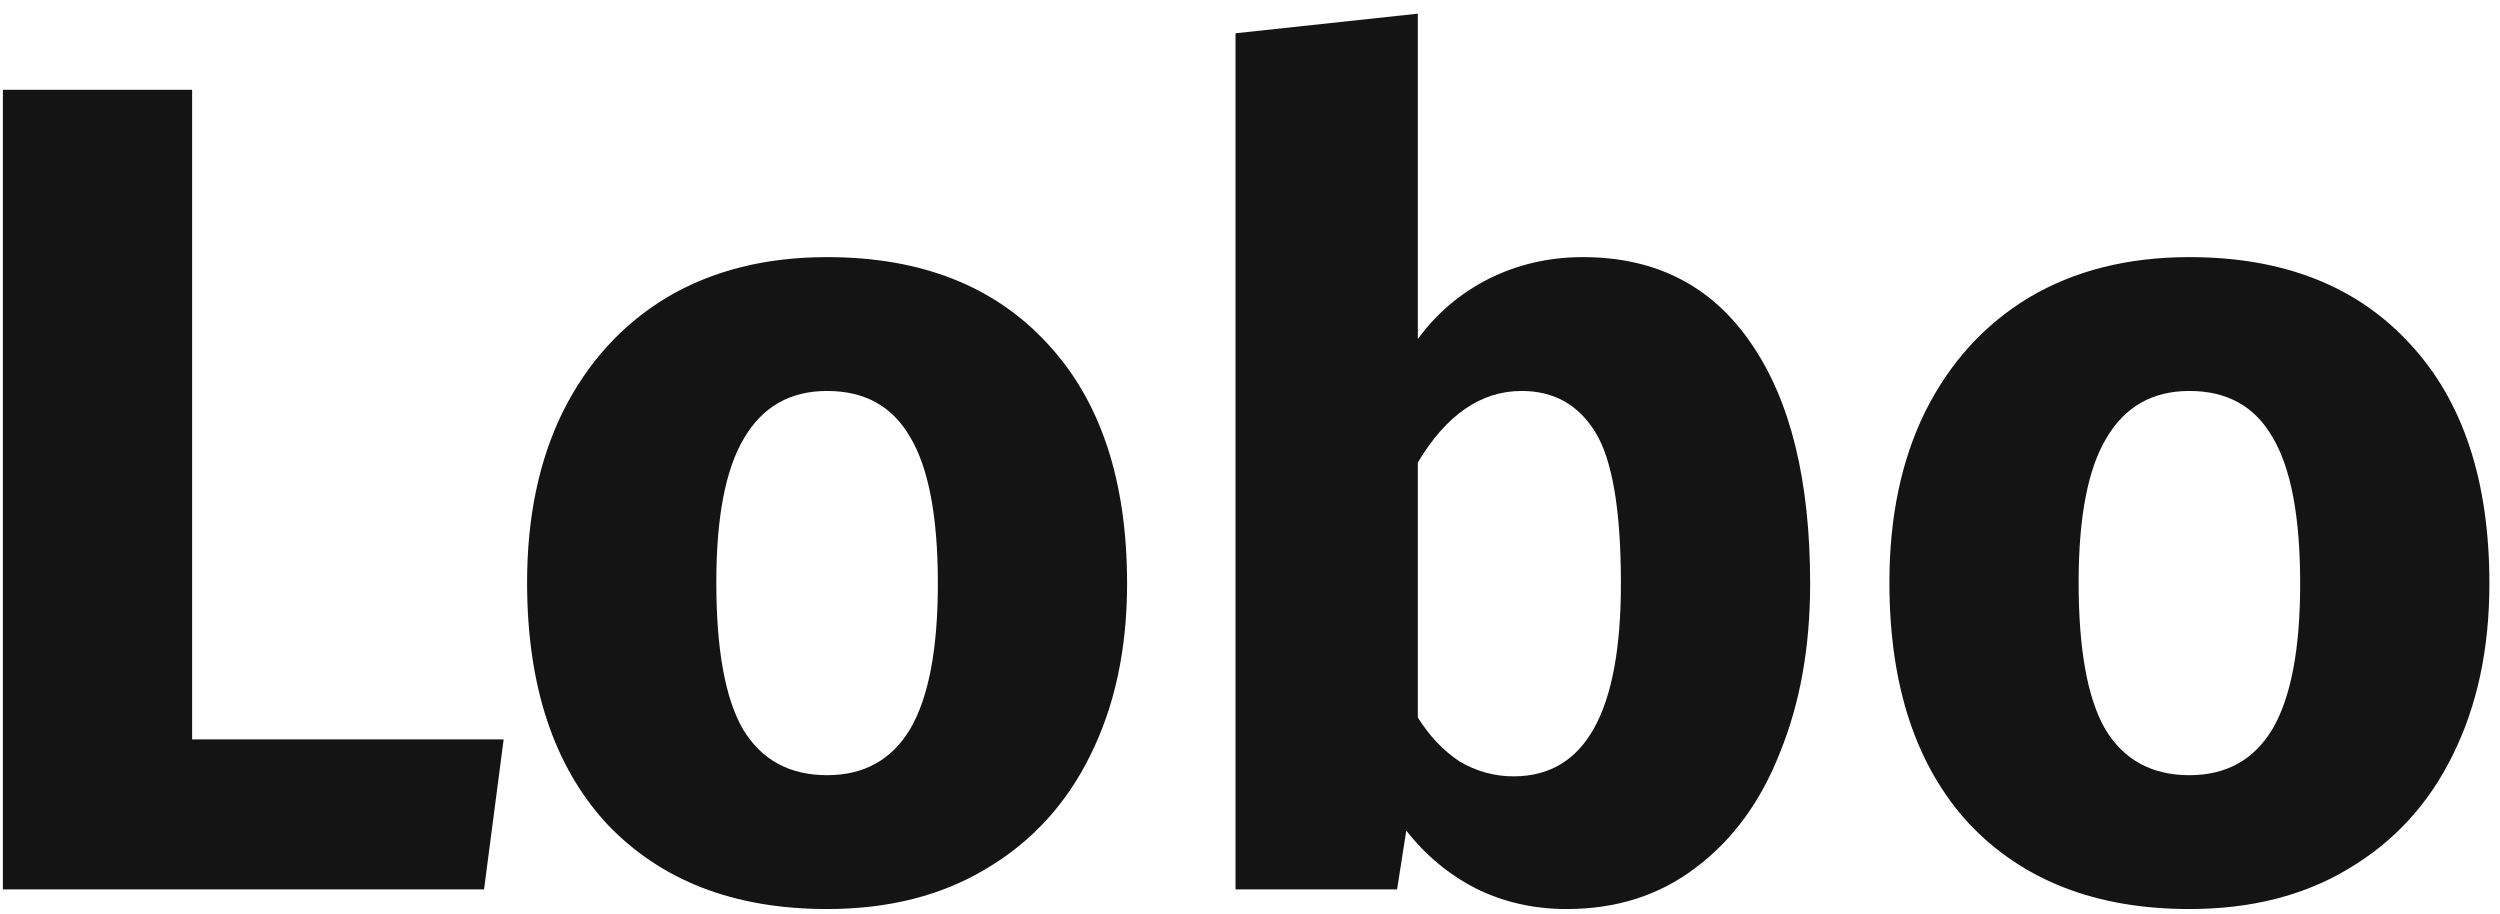
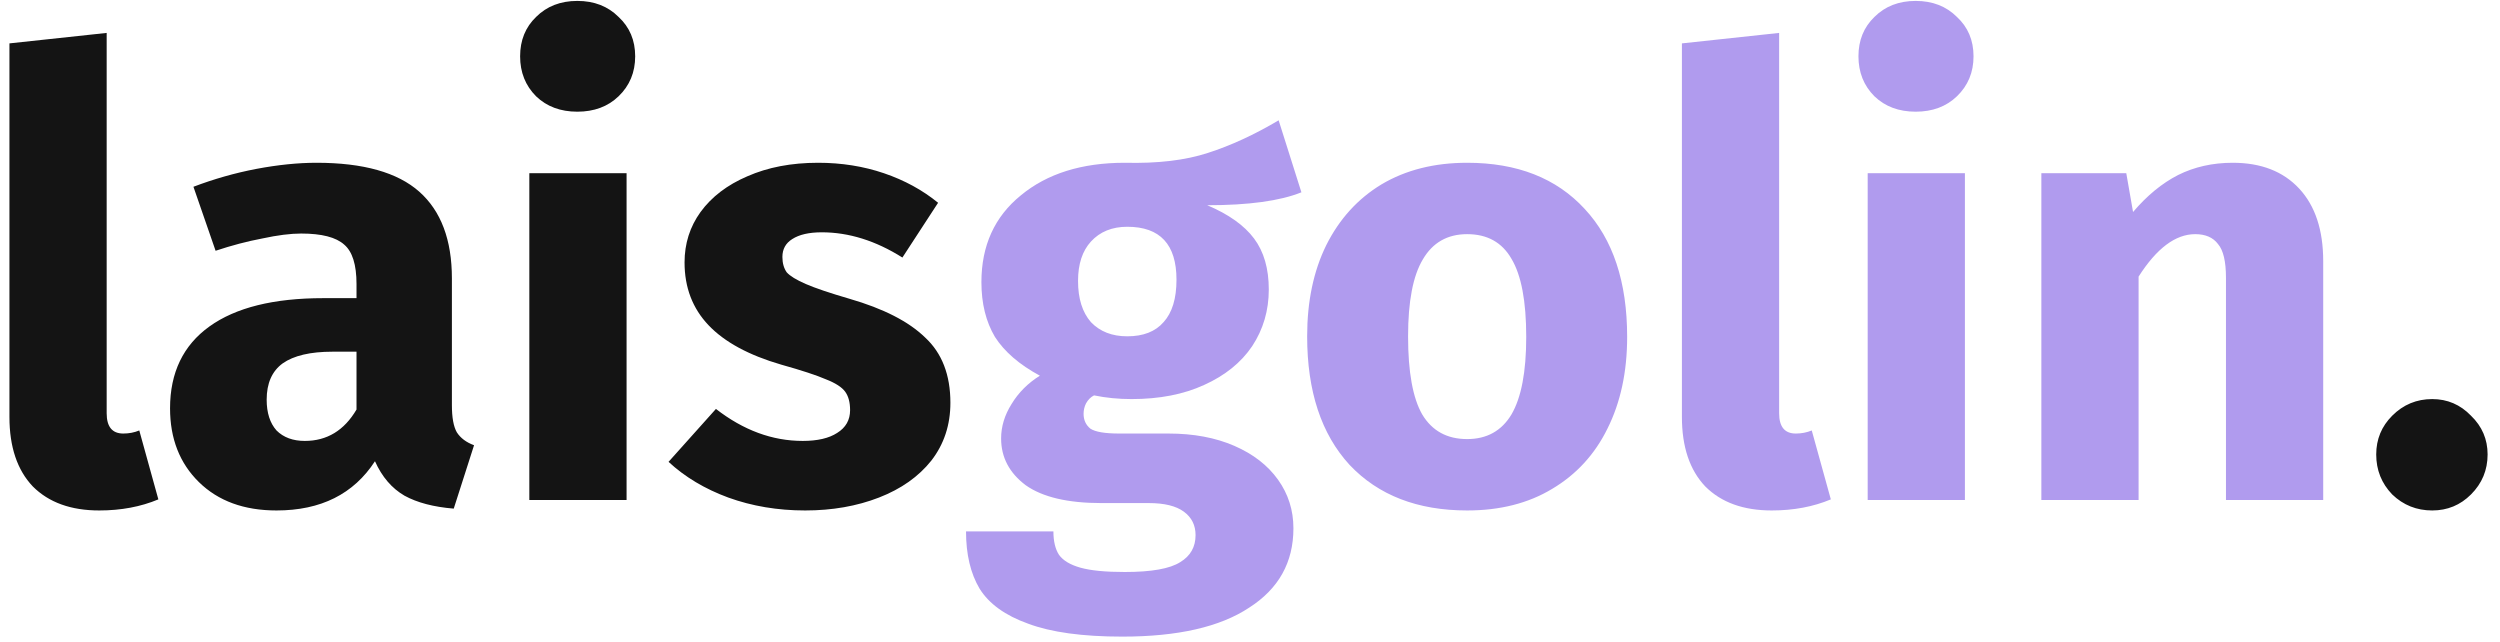
- <svg xmlns="http://www.w3.org/2000/svg" width="104" height="38" viewBox="0 0 104 38" fill="none">
-   <path d="M7.992 3.736V30.76H20.952L20.136 37H0.12V3.736H7.992Z" fill="#141414" />
-   <path d="M34.407 10.696C38.311 10.696 41.367 11.896 43.575 14.296C45.783 16.664 46.887 19.992 46.887 24.28C46.887 27 46.375 29.384 45.351 31.432C44.359 33.448 42.919 35.016 41.031 36.136C39.175 37.256 36.967 37.816 34.407 37.816C30.535 37.816 27.479 36.632 25.239 34.264C23.031 31.864 21.927 28.52 21.927 24.232C21.927 21.512 22.423 19.144 23.415 17.128C24.439 15.08 25.879 13.496 27.735 12.376C29.623 11.256 31.847 10.696 34.407 10.696ZM34.407 16.264C32.871 16.264 31.719 16.92 30.951 18.232C30.183 19.512 29.799 21.512 29.799 24.232C29.799 27.016 30.167 29.048 30.903 30.328C31.671 31.608 32.839 32.248 34.407 32.248C35.943 32.248 37.095 31.608 37.863 30.328C38.631 29.016 39.015 27 39.015 24.28C39.015 21.496 38.631 19.464 37.863 18.184C37.127 16.904 35.975 16.264 34.407 16.264Z" fill="#141414" />
-   <path d="M65.846 10.696C68.886 10.696 71.222 11.896 72.854 14.296C74.486 16.664 75.302 19.992 75.302 24.28C75.302 26.904 74.886 29.24 74.054 31.288C73.254 33.336 72.086 34.936 70.55 36.088C69.046 37.24 67.254 37.816 65.174 37.816C63.798 37.816 62.534 37.528 61.382 36.952C60.262 36.376 59.302 35.576 58.502 34.552L58.118 37H51.398V1.384L58.982 0.568V14.104C59.75 13.048 60.726 12.216 61.91 11.608C63.126 11 64.438 10.696 65.846 10.696ZM62.966 32.296C65.942 32.296 67.43 29.624 67.43 24.28C67.43 21.24 67.078 19.144 66.374 17.992C65.67 16.84 64.646 16.264 63.302 16.264C61.606 16.264 60.166 17.256 58.982 19.24V29.848C59.462 30.616 60.038 31.224 60.71 31.672C61.414 32.088 62.166 32.296 62.966 32.296Z" fill="#141414" />
-   <path d="M91.079 10.696C94.983 10.696 98.039 11.896 100.247 14.296C102.455 16.664 103.559 19.992 103.559 24.28C103.559 27 103.047 29.384 102.023 31.432C101.031 33.448 99.591 35.016 97.703 36.136C95.847 37.256 93.639 37.816 91.079 37.816C87.207 37.816 84.151 36.632 81.911 34.264C79.703 31.864 78.599 28.52 78.599 24.232C78.599 21.512 79.095 19.144 80.087 17.128C81.111 15.08 82.551 13.496 84.407 12.376C86.295 11.256 88.519 10.696 91.079 10.696ZM91.079 16.264C89.543 16.264 88.391 16.92 87.623 18.232C86.855 19.512 86.471 21.512 86.471 24.232C86.471 27.016 86.839 29.048 87.575 30.328C88.343 31.608 89.511 32.248 91.079 32.248C92.615 32.248 93.767 31.608 94.535 30.328C95.303 29.016 95.687 27 95.687 24.28C95.687 21.496 95.303 19.464 94.535 18.184C93.799 16.904 92.647 16.264 91.079 16.264Z" fill="#141414" />
+ <svg xmlns="http://www.w3.org/2000/svg" width="195" height="50" viewBox="0 0 195 50" fill="none">
+   <path d="M7.744 39.816C5.536 39.816 3.808 39.192 2.56 37.944C1.344 36.664 0.736 34.856 0.736 32.52V3.384L8.32 2.568V32.232C8.32 33.288 8.752 33.816 9.616 33.816C10.064 33.816 10.48 33.736 10.864 33.576L12.352 38.952C10.976 39.528 9.44 39.816 7.744 39.816ZM35.248 31.608C35.248 32.568 35.376 33.272 35.632 33.72C35.92 34.168 36.368 34.504 36.976 34.728L35.392 39.672C33.824 39.544 32.544 39.208 31.552 38.664C30.56 38.088 29.792 37.192 29.248 35.976C27.584 38.536 25.024 39.816 21.568 39.816C19.04 39.816 17.024 39.08 15.52 37.608C14.016 36.136 13.264 34.216 13.264 31.848C13.264 29.064 14.288 26.936 16.336 25.464C18.384 23.992 21.344 23.256 25.216 23.256H27.808V22.152C27.808 20.648 27.488 19.624 26.848 19.08C26.208 18.504 25.088 18.216 23.488 18.216C22.656 18.216 21.648 18.344 20.464 18.6C19.28 18.824 18.064 19.144 16.816 19.56L15.088 14.568C16.688 13.96 18.32 13.496 19.984 13.176C21.68 12.856 23.248 12.696 24.688 12.696C28.336 12.696 31.008 13.448 32.704 14.952C34.4 16.456 35.248 18.712 35.248 21.72V31.608ZM23.776 34.392C25.504 34.392 26.848 33.576 27.808 31.944V27.432H25.936C24.208 27.432 22.912 27.736 22.048 28.344C21.216 28.952 20.8 29.896 20.8 31.176C20.8 32.2 21.056 33 21.568 33.576C22.112 34.12 22.848 34.392 23.776 34.392ZM48.873 13.512V39H41.288V13.512H48.873ZM45.032 0.072C46.344 0.072 47.416 0.488 48.248 1.32C49.112 2.12 49.544 3.144 49.544 4.392C49.544 5.64 49.112 6.68 48.248 7.512C47.416 8.312 46.344 8.712 45.032 8.712C43.721 8.712 42.648 8.312 41.816 7.512C40.984 6.68 40.569 5.64 40.569 4.392C40.569 3.144 40.984 2.12 41.816 1.32C42.648 0.488 43.721 0.072 45.032 0.072ZM63.811 12.696C65.635 12.696 67.347 12.968 68.947 13.512C70.547 14.056 71.955 14.824 73.171 15.816L70.387 20.088C68.307 18.776 66.211 18.12 64.099 18.12C63.107 18.12 62.339 18.296 61.795 18.648C61.283 18.968 61.027 19.432 61.027 20.04C61.027 20.52 61.139 20.92 61.363 21.24C61.619 21.528 62.115 21.832 62.851 22.152C63.587 22.472 64.723 22.856 66.259 23.304C68.915 24.072 70.883 25.08 72.163 26.328C73.475 27.544 74.131 29.24 74.131 31.416C74.131 33.144 73.635 34.648 72.643 35.928C71.651 37.176 70.291 38.136 68.563 38.808C66.835 39.48 64.915 39.816 62.803 39.816C60.659 39.816 58.659 39.48 56.803 38.808C54.979 38.136 53.427 37.208 52.147 36.024L55.843 31.896C57.987 33.56 60.243 34.392 62.611 34.392C63.763 34.392 64.659 34.184 65.299 33.768C65.971 33.352 66.307 32.76 66.307 31.992C66.307 31.384 66.179 30.904 65.923 30.552C65.667 30.2 65.171 29.88 64.435 29.592C63.699 29.272 62.531 28.888 60.931 28.44C58.403 27.704 56.515 26.68 55.267 25.368C54.019 24.056 53.395 22.424 53.395 20.472C53.395 19 53.811 17.688 54.643 16.536C55.507 15.352 56.723 14.424 58.291 13.752C59.891 13.048 61.731 12.696 63.811 12.696ZM189.713 31.128C190.897 31.128 191.905 31.56 192.737 32.424C193.601 33.256 194.033 34.264 194.033 35.448C194.033 36.664 193.601 37.704 192.737 38.568C191.905 39.4 190.897 39.816 189.713 39.816C188.497 39.816 187.457 39.4 186.593 38.568C185.761 37.704 185.345 36.664 185.345 35.448C185.345 34.264 185.761 33.256 186.593 32.424C187.457 31.56 188.497 31.128 189.713 31.128Z" fill="#141414" />
+   <path d="M101.51 15C99.847 15.672 97.398 16.008 94.166 16.008C95.831 16.712 97.046 17.576 97.814 18.6C98.582 19.624 98.966 20.952 98.966 22.584C98.966 24.216 98.534 25.688 97.671 27C96.806 28.28 95.558 29.288 93.927 30.024C92.326 30.76 90.439 31.128 88.263 31.128C87.239 31.128 86.263 31.032 85.335 30.84C85.079 30.968 84.871 31.176 84.71 31.464C84.582 31.72 84.519 31.992 84.519 32.28C84.519 32.76 84.695 33.144 85.046 33.432C85.43 33.688 86.183 33.816 87.302 33.816H91.142C93.094 33.816 94.806 34.136 96.278 34.776C97.751 35.416 98.886 36.296 99.686 37.416C100.487 38.536 100.887 39.8 100.887 41.208C100.887 43.864 99.734 45.928 97.43 47.4C95.159 48.904 91.862 49.656 87.543 49.656C84.439 49.656 81.99 49.32 80.198 48.648C78.406 48.008 77.142 47.096 76.406 45.912C75.703 44.728 75.35 43.24 75.35 41.448H82.166C82.166 42.216 82.311 42.824 82.599 43.272C82.918 43.72 83.478 44.056 84.278 44.28C85.079 44.504 86.231 44.616 87.734 44.616C89.814 44.616 91.254 44.36 92.055 43.848C92.855 43.368 93.254 42.664 93.254 41.736C93.254 40.968 92.951 40.36 92.343 39.912C91.734 39.464 90.823 39.24 89.606 39.24H85.91C83.287 39.24 81.319 38.776 80.007 37.848C78.727 36.888 78.087 35.672 78.087 34.2C78.087 33.272 78.359 32.376 78.903 31.512C79.447 30.616 80.183 29.88 81.111 29.304C79.51 28.44 78.343 27.432 77.606 26.28C76.903 25.096 76.55 23.672 76.55 22.008C76.55 19.16 77.575 16.904 79.623 15.24C81.671 13.544 84.374 12.696 87.734 12.696C90.294 12.76 92.454 12.504 94.215 11.928C96.007 11.352 97.847 10.504 99.734 9.384L101.51 15ZM87.927 17.688C86.743 17.688 85.799 18.072 85.094 18.84C84.422 19.576 84.087 20.6 84.087 21.912C84.087 23.288 84.422 24.36 85.094 25.128C85.799 25.864 86.743 26.232 87.927 26.232C89.174 26.232 90.118 25.864 90.758 25.128C91.43 24.392 91.766 23.288 91.766 21.816C91.766 19.064 90.487 17.688 87.927 17.688ZM114.438 12.696C118.342 12.696 121.398 13.896 123.606 16.296C125.814 18.664 126.918 21.992 126.918 26.28C126.918 29 126.406 31.384 125.382 33.432C124.39 35.448 122.95 37.016 121.062 38.136C119.206 39.256 116.998 39.816 114.438 39.816C110.566 39.816 107.51 38.632 105.27 36.264C103.062 33.864 101.958 30.52 101.958 26.232C101.958 23.512 102.454 21.144 103.446 19.128C104.47 17.08 105.91 15.496 107.766 14.376C109.654 13.256 111.878 12.696 114.438 12.696ZM114.438 18.264C112.902 18.264 111.75 18.92 110.982 20.232C110.214 21.512 109.83 23.512 109.83 26.232C109.83 29.016 110.198 31.048 110.934 32.328C111.702 33.608 112.87 34.248 114.438 34.248C115.974 34.248 117.126 33.608 117.894 32.328C118.662 31.016 119.046 29 119.046 26.28C119.046 23.496 118.662 21.464 117.894 20.184C117.158 18.904 116.006 18.264 114.438 18.264ZM138.197 39.816C135.989 39.816 134.261 39.192 133.013 37.944C131.797 36.664 131.189 34.856 131.189 32.52V3.384L138.773 2.568V32.232C138.773 33.288 139.205 33.816 140.069 33.816C140.517 33.816 140.933 33.736 141.317 33.576L142.805 38.952C141.429 39.528 139.893 39.816 138.197 39.816ZM153.263 13.512V39H145.679V13.512H153.263ZM149.423 0.072C150.735 0.072 151.807 0.488 152.639 1.32C153.503 2.12 153.935 3.144 153.935 4.392C153.935 5.64 153.503 6.68 152.639 7.512C151.807 8.312 150.735 8.712 149.423 8.712C148.111 8.712 147.039 8.312 146.207 7.512C145.375 6.68 144.959 5.64 144.959 4.392C144.959 3.144 145.375 2.12 146.207 1.32C147.039 0.488 148.111 0.072 149.423 0.072ZM174.154 12.696C176.362 12.696 178.09 13.368 179.338 14.712C180.586 16.056 181.21 17.944 181.21 20.376V39H173.626V21.672C173.626 20.392 173.418 19.512 173.002 19.032C172.618 18.52 172.026 18.264 171.226 18.264C169.69 18.264 168.218 19.368 166.81 21.576V39H159.226V13.512H165.85L166.378 16.536C167.466 15.256 168.634 14.296 169.882 13.656C171.162 13.016 172.586 12.696 174.154 12.696Z" fill="#B09BEE" />
</svg>
